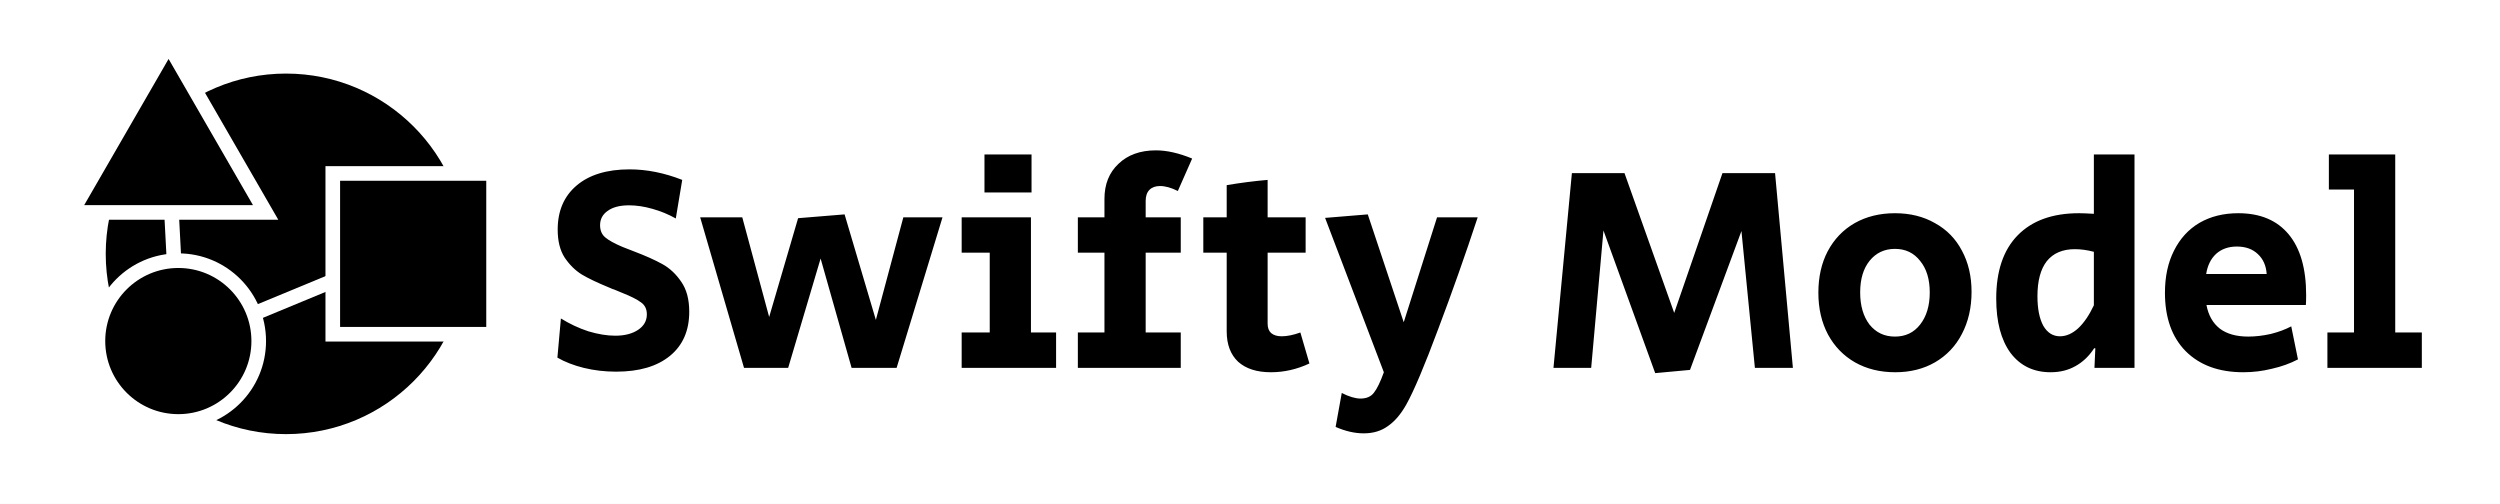
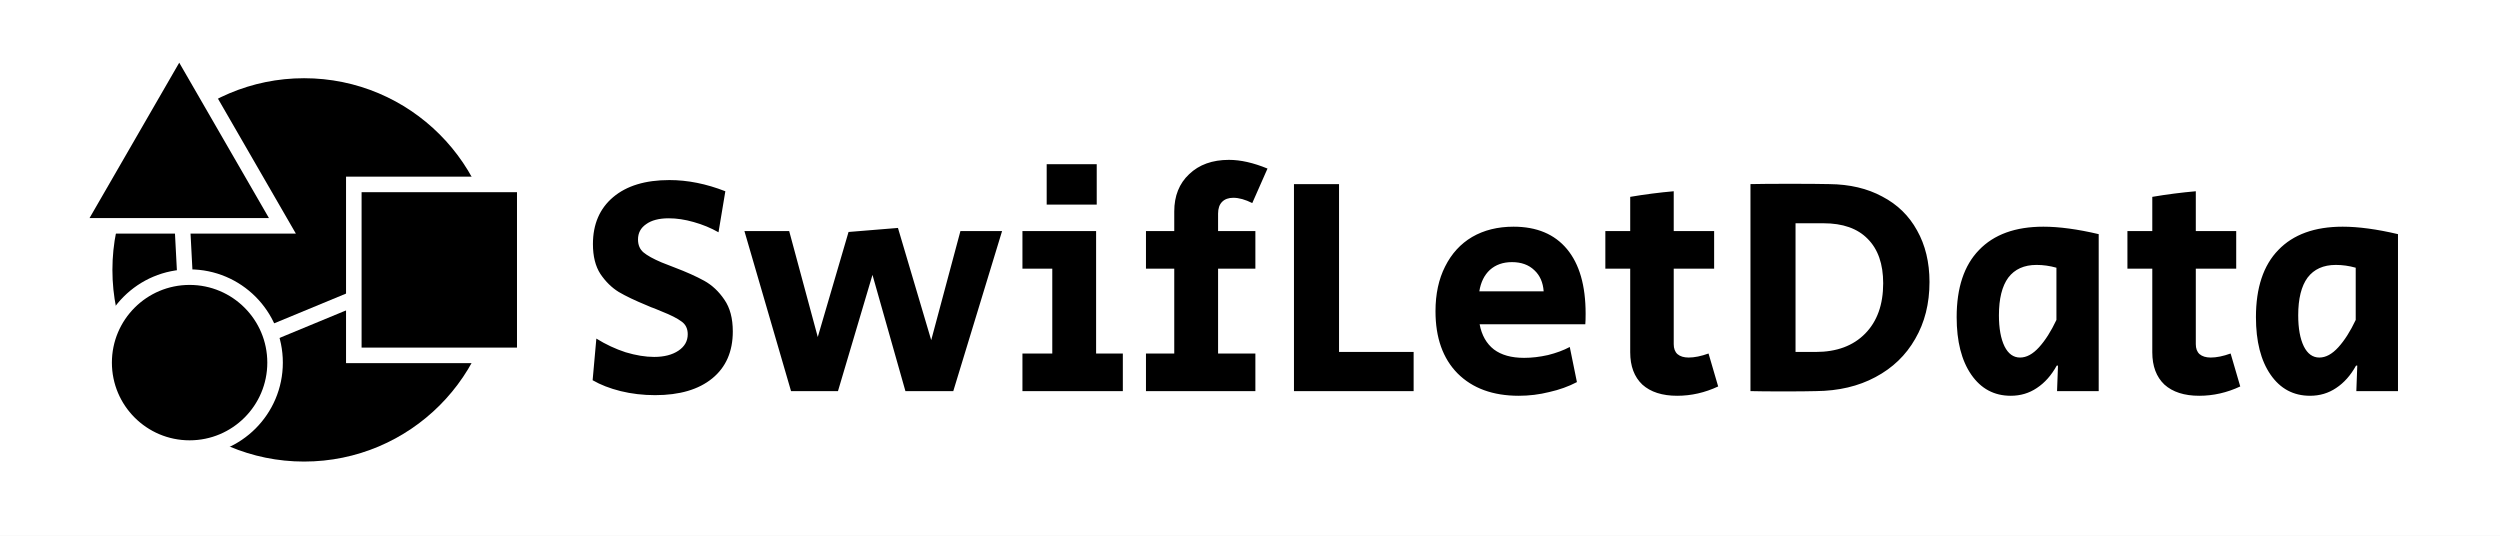
- <svg xmlns="http://www.w3.org/2000/svg" width="5131" height="1034" viewBox="0 0 5131 1034" fill="none">
-   <rect width="5131" height="1034" fill="white" />
+ <svg xmlns="http://www.w3.org/2000/svg" width="4826" height="1034" viewBox="0 0 4826 1034" fill="none">
+   <rect width="4826" height="1034" fill="white" />
  <circle cx="587" cy="521" r="335" fill="black" stroke="black" stroke-width="70" />
  <line x1="827.736" y1="516.86" x2="351.736" y2="713.86" stroke="white" stroke-width="30" />
  <path d="M365 684.5L346 321" stroke="white" stroke-width="30" />
  <path d="M358.99 113.5L346 91L333.01 113.5L159.805 413.5L146.814 436H172.795H519.205H545.186L532.195 413.5L358.99 113.5Z" fill="black" stroke="white" stroke-width="30" />
  <path d="M366 865C457.127 865 531 791.127 531 700C531 608.873 457.127 535 366 535C274.873 535 201 608.873 201 700C201 791.127 274.873 865 366 865Z" fill="black" stroke="white" stroke-width="30" />
  <rect x="683" y="356" width="330" height="330" fill="black" stroke="white" stroke-width="30" />
-   <path d="M1264.6 762.8C1241.4 762.8 1219.2 760.2 1198 755C1177.2 749.8 1159.2 742.8 1144 734L1151.2 653.6C1169.2 664.8 1188 673.6 1207.6 680C1227.6 686 1246 689 1262.8 689C1282 689 1297.6 685 1309.6 677C1321.6 669 1327.6 658.4 1327.6 645.2C1327.6 634.4 1323.6 626.2 1315.6 620.6C1307.6 614.6 1295 608.2 1277.8 601.4L1263.4 595.4C1261.4 594.6 1259.2 593.8 1256.8 593C1254.4 591.8 1251.6 590.6 1248.4 589.4C1226 580.2 1208 571.6 1194.4 563.6C1180.8 555.2 1169 543.6 1159 528.8C1149.4 514 1144.6 494.8 1144.6 471.2C1144.6 432.8 1157.6 402.6 1183.6 380.6C1209.6 358.6 1245.8 347.6 1292.2 347.6C1327.4 347.6 1363.4 354.8 1400.2 369.2L1387 448.4C1372.2 440 1356.2 433.4 1339 428.6C1322.2 423.8 1306.2 421.4 1291 421.4C1272.2 421.4 1257.6 425.2 1247.2 432.8C1236.8 440 1231.6 449.8 1231.6 462.2C1231.6 473 1235.2 481.4 1242.4 487.4C1249.6 493.4 1261.2 499.8 1277.2 506.6L1301.8 516.2C1325 525 1344.2 533.6 1359.4 542C1374.6 550.4 1387.6 562.6 1398.4 578.6C1409.2 594.2 1414.6 614.6 1414.6 639.8C1414.6 678.6 1401.4 708.8 1375 730.4C1348.6 752 1311.8 762.8 1264.6 762.8ZM1437.02 446H1523.42L1578.62 650.6L1638.02 447.8L1733.42 440L1797.62 656.6L1854.02 446H1934.42L1840.22 755H1747.82L1684.22 530.6L1617.62 755H1527.02L1437.02 446ZM2020.52 317H2117.12V395H2020.52V317ZM1973.72 682.4H2031.32V518.6H1973.72V446H2115.92V682.4H2167.52V755H1973.72V682.4ZM2212.18 682.4H2266.78V518.6H2212.18V446H2266.78V408.2C2266.78 378.2 2276.38 354.2 2295.58 336.2C2314.78 317.8 2340.38 308.6 2372.38 308.6C2394.78 308.6 2419.58 314.2 2446.78 325.4L2417.38 392C2403.78 385.2 2391.58 381.8 2380.78 381.8C2371.58 381.8 2364.38 384.4 2359.18 389.6C2353.98 394.8 2351.38 402.4 2351.38 412.4V446H2423.38V518.6H2351.38V682.4H2423.38V755H2212.18V682.4ZM2608.27 764C2579.47 764 2557.07 756.8 2541.07 742.4C2525.47 727.6 2517.67 706.8 2517.67 680V518.6H2469.67V446H2517.67V380C2546.07 375.2 2574.07 371.6 2601.67 369.2V446H2679.67V518.6H2601.67V664.4C2601.67 672.8 2604.07 679.2 2608.87 683.6C2614.07 688 2621.27 690.2 2630.47 690.2C2641.67 690.2 2654.47 687.6 2668.87 682.4L2687.47 746C2661.87 758 2635.47 764 2608.27 764ZM2798.82 889.4C2780.42 889.4 2761.22 885 2741.22 876.2L2753.82 806.6C2769.02 814.2 2781.82 818 2792.22 818C2804.62 818 2813.82 814 2819.82 806C2826.22 798 2833.02 784 2840.22 764L2719.62 447.2L2807.22 440L2881.02 661.4L2949.42 446H3032.82C3007.22 523.6 2980.22 600 2951.82 675.2C2923.82 750.4 2902.02 802 2886.42 830C2875.22 850 2862.62 864.8 2848.62 874.4C2835.02 884.4 2818.42 889.4 2798.82 889.4ZM3290.94 473L3265.74 755H3188.34L3226.14 355.4H3334.14L3436.14 642.2L3535.14 355.4H3643.14L3679.74 755H3601.74L3574.14 474.2L3468.54 759.2L3397.14 765.8L3290.94 473ZM3889.82 764C3858.62 764 3831.02 757.2 3807.02 743.6C3783.42 730 3765.02 711 3751.82 686.6C3738.62 661.8 3732.02 633.2 3732.02 600.8C3732.02 568.4 3738.42 540 3751.22 515.6C3764.42 490.8 3782.82 471.6 3806.42 458C3830.42 444.4 3858.02 437.6 3889.22 437.6C3920.42 437.6 3947.82 444.4 3971.42 458C3995.42 471.2 4013.82 490 4026.62 514.4C4039.82 538.8 4046.42 567 4046.42 599C4046.42 631.4 4039.82 660.2 4026.62 685.4C4013.82 710.2 3995.42 729.6 3971.42 743.6C3947.82 757.2 3920.62 764 3889.82 764ZM3889.22 690.8C3910.82 690.8 3928.02 682.6 3940.82 666.2C3954.02 649.4 3960.62 627.4 3960.62 600.2C3960.62 573 3954.02 551.4 3940.82 535.4C3928.02 519 3910.82 510.8 3889.22 510.8C3867.62 510.8 3850.22 519 3837.02 535.4C3824.22 551.4 3817.82 573 3817.82 600.2C3817.82 627.4 3824.22 649.4 3837.02 666.2C3850.22 682.6 3867.62 690.8 3889.22 690.8ZM4208.65 764C4173.85 764 4146.45 750.8 4126.45 724.4C4106.85 697.6 4097.05 660.4 4097.05 612.8C4097.05 556.4 4111.65 513.2 4140.85 483.2C4170.45 452.8 4212.45 437.6 4266.85 437.6C4273.65 437.6 4283.85 438 4297.45 438.8V317H4380.85V755H4298.65L4300.45 714.8H4298.05C4287.65 730.8 4274.85 743 4259.65 751.4C4244.85 759.8 4227.85 764 4208.65 764ZM4227.85 690.2C4240.65 690.2 4253.05 684.8 4265.05 674C4277.05 662.8 4287.85 647 4297.45 626.6V516.8C4283.85 513.2 4270.85 511.4 4258.45 511.4C4233.25 511.4 4214.05 519.6 4200.85 536C4188.05 552.4 4181.65 576.4 4181.65 608C4181.65 633.6 4185.65 653.8 4193.65 668.6C4202.05 683 4213.45 690.2 4227.85 690.2ZM4604.14 764C4554.14 764 4514.74 749.6 4485.94 720.8C4457.54 692 4443.34 652 4443.34 600.8C4443.34 567.6 4449.54 538.8 4461.94 514.4C4474.34 489.6 4491.74 470.6 4514.14 457.4C4536.94 444.2 4563.54 437.6 4593.94 437.6C4638.74 437.6 4673.14 452 4697.14 480.8C4721.14 509.6 4733.14 551.2 4733.14 605.6C4733.14 614.8 4732.94 621.6 4732.54 626H4528.54C4532.54 647.2 4541.74 663.4 4556.14 674.6C4570.54 685.4 4589.94 690.8 4614.34 690.8C4629.14 690.8 4644.54 689 4660.54 685.4C4676.54 681.4 4690.54 676.2 4702.54 669.8L4716.34 737.6C4700.34 746 4682.54 752.4 4662.94 756.8C4643.74 761.6 4624.14 764 4604.14 764ZM4652.14 562.4C4650.94 545.2 4644.94 531.6 4634.14 521.6C4623.34 511.2 4608.94 506 4590.94 506C4573.74 506 4559.54 511 4548.34 521C4537.54 531 4530.74 544.8 4527.94 562.4H4652.14ZM4776.77 682.4H4831.37V389H4779.77V317H4915.97V682.4H4970.57V755H4776.77V682.4Z" fill="black" />
+   <path d="M1264.6 762.8C1241.4 762.8 1219.2 760.2 1198 755C1177.2 749.8 1159.2 742.8 1144 734L1151.2 653.6C1169.2 664.8 1188 673.6 1207.6 680C1227.6 686 1246 689 1262.8 689C1282 689 1297.6 685 1309.6 677C1321.6 669 1327.6 658.4 1327.6 645.2C1327.6 634.4 1323.6 626.2 1315.6 620.6C1307.6 614.6 1295 608.2 1277.8 601.4L1263.4 595.4C1261.4 594.6 1259.2 593.8 1256.8 593C1254.4 591.8 1251.6 590.6 1248.4 589.4C1226 580.2 1208 571.6 1194.4 563.6C1180.8 555.2 1169 543.6 1159 528.8C1149.4 514 1144.6 494.8 1144.6 471.2C1144.6 432.8 1157.6 402.6 1183.6 380.6C1209.6 358.6 1245.8 347.6 1292.2 347.6C1327.4 347.6 1363.4 354.8 1400.2 369.2L1387 448.4C1372.2 440 1356.2 433.4 1339 428.6C1322.2 423.8 1306.2 421.4 1291 421.4C1272.2 421.4 1257.6 425.2 1247.2 432.8C1236.8 440 1231.6 449.8 1231.6 462.2C1231.6 473 1235.2 481.4 1242.4 487.4C1249.6 493.4 1261.2 499.8 1277.2 506.6L1301.8 516.2C1325 525 1344.2 533.6 1359.4 542C1374.6 550.4 1387.6 562.6 1398.4 578.6C1409.2 594.2 1414.6 614.6 1414.6 639.8C1414.6 678.6 1401.4 708.8 1375 730.4C1348.6 752 1311.8 762.8 1264.6 762.8ZM1437.02 446H1523.42L1578.62 650.6L1638.02 447.8L1733.42 440L1797.62 656.6L1854.02 446H1934.42L1840.22 755H1747.82L1684.22 530.6L1617.62 755H1527.02L1437.02 446ZM2020.52 317H2117.12V395H2020.52V317ZM1973.72 682.4H2031.32V518.6H1973.72V446H2115.92V682.4H2167.52V755H1973.72V682.4ZM2212.18 682.4H2266.78V518.6H2212.18V446H2266.78V408.2C2266.78 378.2 2276.38 354.2 2295.58 336.2C2314.78 317.8 2340.38 308.6 2372.38 308.6C2394.78 308.6 2419.58 314.2 2446.78 325.4L2417.38 392C2403.78 385.2 2391.58 381.8 2380.78 381.8C2371.58 381.8 2364.38 384.4 2359.18 389.6C2353.98 394.8 2351.38 402.4 2351.38 412.4V446H2423.38V518.6H2351.38V682.4H2423.38V755H2212.18V682.4ZM2497.87 355.4H2584.87V679.4H2728.87V755H2497.87V355.4ZM2931.88 764C2881.88 764 2842.48 749.6 2813.68 720.8C2785.28 692 2771.08 652 2771.08 600.8C2771.08 567.6 2777.28 538.8 2789.68 514.4C2802.08 489.6 2819.48 470.6 2841.88 457.4C2864.68 444.2 2891.28 437.6 2921.68 437.6C2966.48 437.6 3000.88 452 3024.88 480.8C3048.88 509.6 3060.88 551.2 3060.88 605.6C3060.88 614.8 3060.68 621.6 3060.28 626H2856.28C2860.28 647.2 2869.48 663.4 2883.88 674.6C2898.28 685.4 2917.68 690.8 2942.08 690.8C2956.88 690.8 2972.28 689 2988.28 685.4C3004.28 681.4 3018.28 676.2 3030.28 669.8L3044.08 737.6C3028.08 746 3010.28 752.4 2990.68 756.8C2971.48 761.6 2951.88 764 2931.88 764ZM2979.88 562.4C2978.68 545.2 2972.68 531.6 2961.88 521.6C2951.08 511.2 2936.68 506 2918.68 506C2901.48 506 2887.28 511 2876.08 521C2865.28 531 2858.48 544.8 2855.68 562.4H2979.88ZM3237.56 764C3208.76 764 3186.36 756.8 3170.36 742.4C3154.76 727.6 3146.96 706.8 3146.96 680V518.6H3098.96V446H3146.96V380C3175.36 375.2 3203.36 371.6 3230.96 369.2V446H3308.96V518.6H3230.96V664.4C3230.96 672.8 3233.36 679.2 3238.16 683.6C3243.36 688 3250.56 690.2 3259.76 690.2C3270.96 690.2 3283.76 687.6 3298.16 682.4L3316.76 746C3291.16 758 3264.76 764 3237.56 764ZM3442.7 755.6C3414.3 755.6 3393.1 755.4 3379.1 755V355.4C3396.3 355 3421.7 354.8 3455.3 354.8C3489.3 354.8 3514.7 355 3531.5 355.4C3570.7 355.8 3604.7 363.8 3633.5 379.4C3662.7 394.6 3685.1 416.4 3700.7 444.8C3716.7 473.2 3724.7 506.4 3724.7 544.4C3724.7 586 3715.5 622.6 3697.1 654.2C3679.1 685.8 3653.5 710.4 3620.3 728C3587.5 745.6 3549.3 754.6 3505.7 755C3491.7 755.4 3470.7 755.6 3442.7 755.6ZM3505.1 679.4C3545.5 679.4 3577.3 667.6 3600.5 644C3623.7 620.4 3635.3 588 3635.3 546.8C3635.3 509.6 3625.3 481 3605.3 461C3585.7 441 3557.3 431 3520.1 431H3466.1V679.4H3505.1ZM3881.53 764C3849.53 764 3824.13 750.4 3805.33 723.2C3786.53 696 3777.13 659 3777.13 612.2C3777.13 555.4 3791.53 512.2 3820.33 482.6C3849.13 452.6 3890.53 437.6 3944.53 437.6C3974.93 437.6 4010.53 442.4 4051.33 452V755H3970.93L3972.73 705.8H3970.33C3959.93 724.6 3947.13 739 3931.93 749C3917.13 759 3900.33 764 3881.53 764ZM3899.53 690.2C3911.93 690.2 3924.13 683.6 3936.13 670.4C3948.13 657.2 3959.33 639.6 3969.73 617.6V516.8C3956.93 513.2 3944.13 511.4 3931.33 511.4C3907.33 511.4 3889.13 519.6 3876.73 536C3864.73 552.4 3858.73 576.6 3858.73 608.6C3858.73 633.8 3862.33 653.8 3869.53 668.6C3876.73 683 3886.73 690.2 3899.53 690.2ZM4245.38 764C4216.58 764 4194.18 756.8 4178.18 742.4C4162.58 727.6 4154.78 706.8 4154.78 680V518.6H4106.78V446H4154.78V380C4183.18 375.2 4211.18 371.6 4238.78 369.2V446H4316.78V518.6H4238.78V664.4C4238.78 672.8 4241.18 679.2 4245.98 683.6C4251.18 688 4258.38 690.2 4267.58 690.2C4278.78 690.2 4291.58 687.6 4305.98 682.4L4324.58 746C4298.98 758 4272.58 764 4245.38 764ZM4459.27 764C4427.27 764 4401.87 750.4 4383.07 723.2C4364.27 696 4354.87 659 4354.87 612.2C4354.87 555.4 4369.27 512.2 4398.07 482.6C4426.87 452.6 4468.27 437.6 4522.27 437.6C4552.67 437.6 4588.27 442.4 4629.07 452V755H4548.67L4550.47 705.8H4548.07C4537.67 724.6 4524.87 739 4509.67 749C4494.87 759 4478.07 764 4459.27 764ZM4477.27 690.2C4489.67 690.2 4501.87 683.6 4513.87 670.4C4525.87 657.2 4537.07 639.6 4547.47 617.6V516.8C4534.67 513.2 4521.87 511.4 4509.07 511.4C4485.07 511.4 4466.87 519.6 4454.47 536C4442.47 552.4 4436.47 576.6 4436.47 608.6C4436.47 633.8 4440.07 653.8 4447.27 668.6C4454.47 683 4464.47 690.2 4477.27 690.2Z" fill="black" />
</svg>
